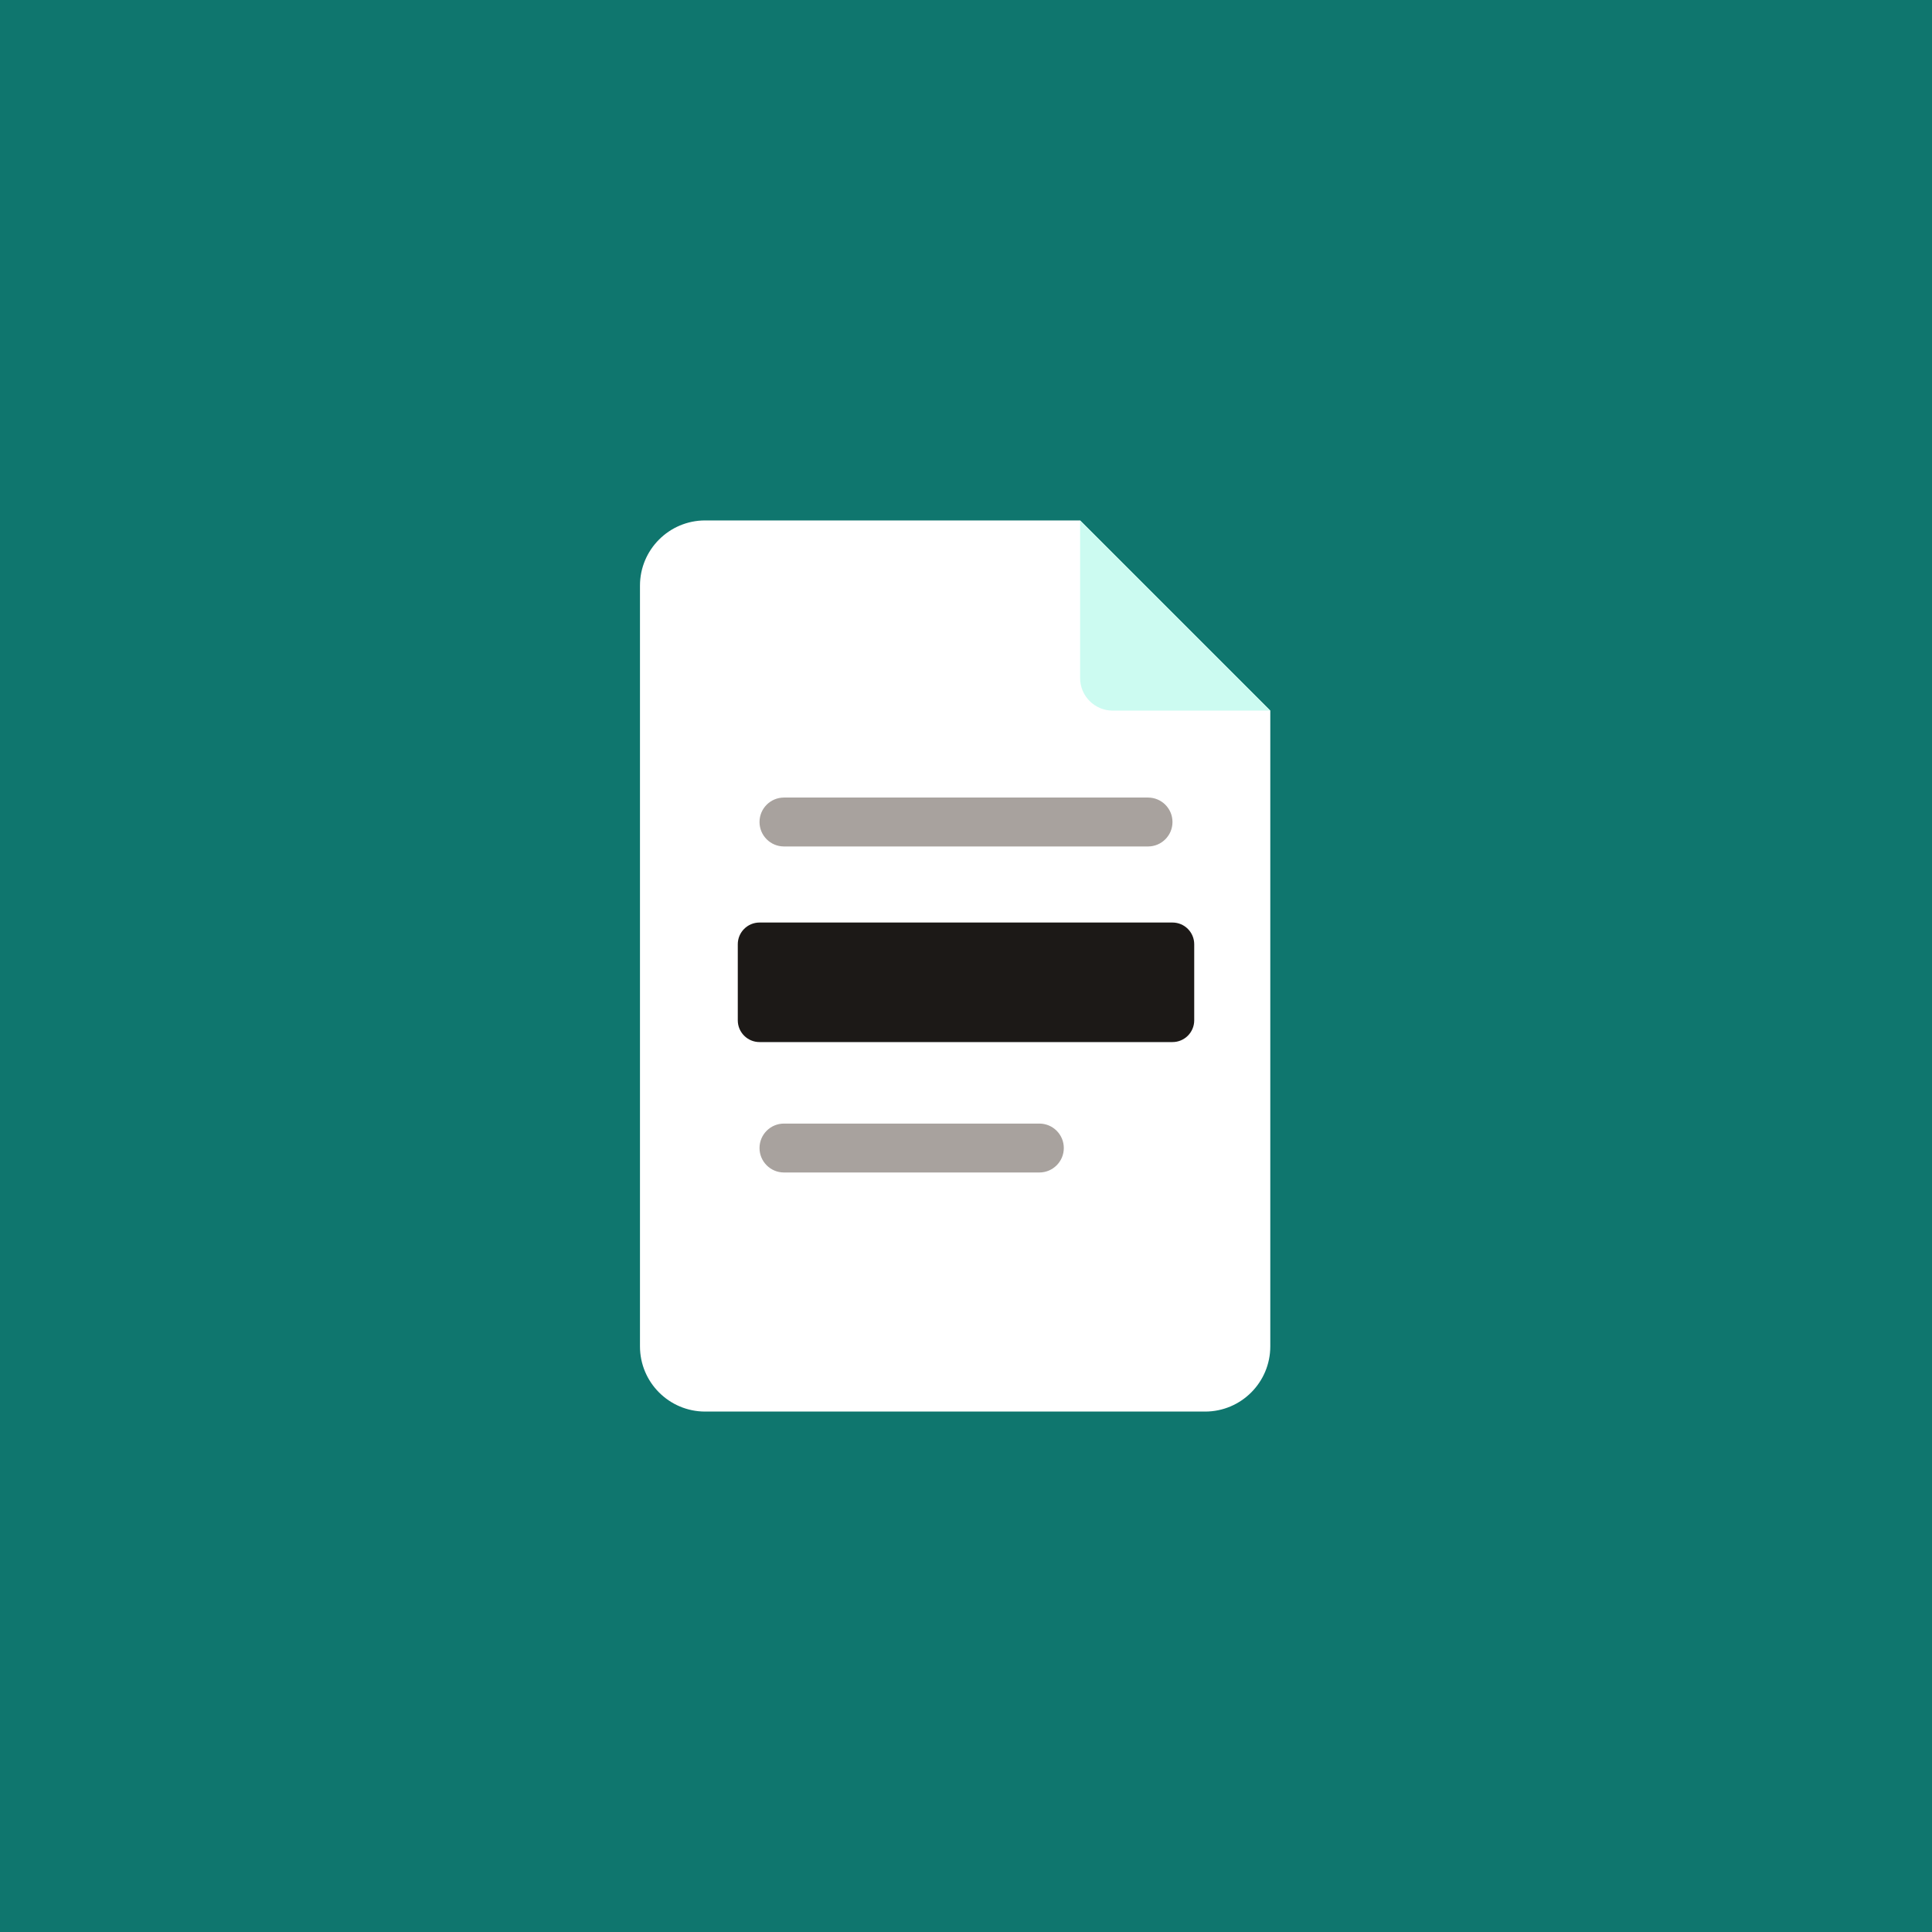
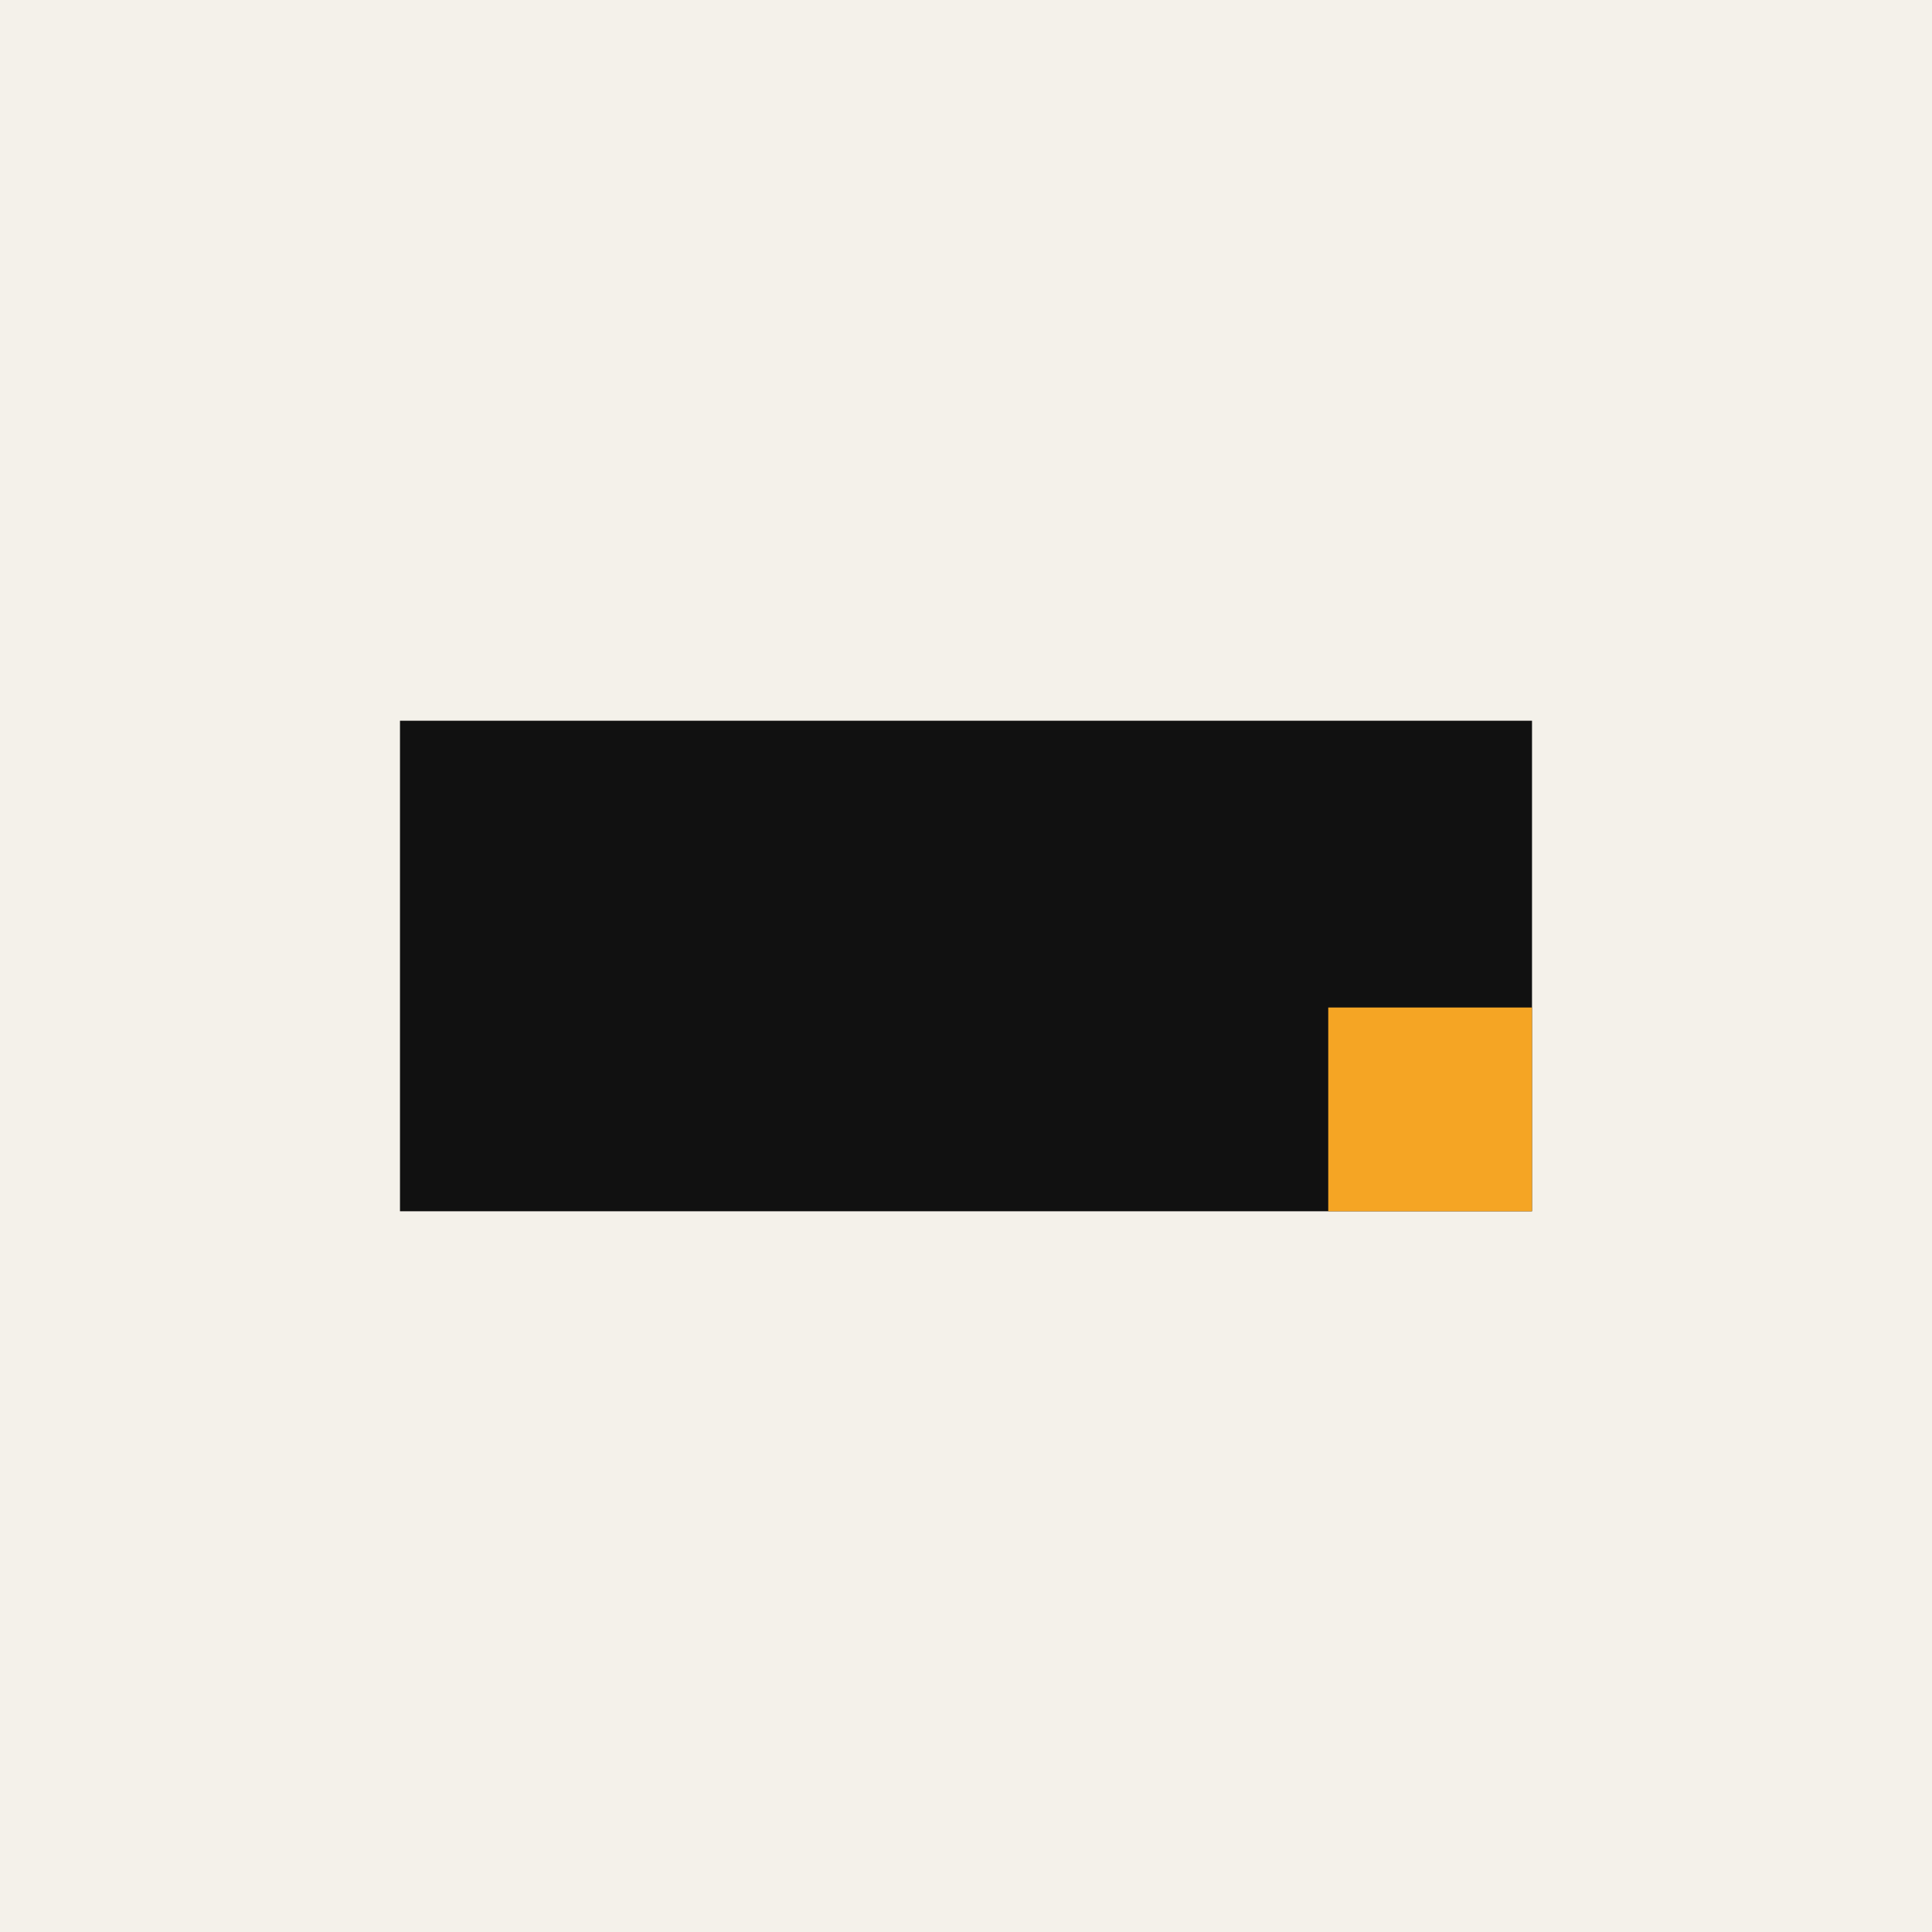
<svg xmlns="http://www.w3.org/2000/svg" viewBox="0 0 512 512">
-   <rect width="512" height="512" fill="#0f766e" />
-   <g transform="translate(256 256) scale(0.72) translate(-256 -268)">
-     <path d="M160 104h138l70 70v234a24 24 0 0 1-24 24H160a24 24 0 0 1-24-24V128a24 24 0 0 1 24-24z" fill="#fff" />
-     <path d="M298 104v58a12 12 0 0 0 12 12h58" fill="#ccfbf1" />
-     <rect x="180" y="206" width="152" height="18" rx="9" fill="#a8a29e" />
-     <rect x="172" y="252" width="168" height="44" rx="8" fill="#1c1917" />
-     <rect x="180" y="326" width="112" height="18" rx="9" fill="#a8a29e" />
-   </g>
+   <rect width="512" height="512" fill="#f4f1ea" />
+   <rect x="106" y="191" width="300" height="130" fill="#111111" />
+   <rect x="352" y="267" width="54" height="54" fill="#f5a524" />
</svg>
